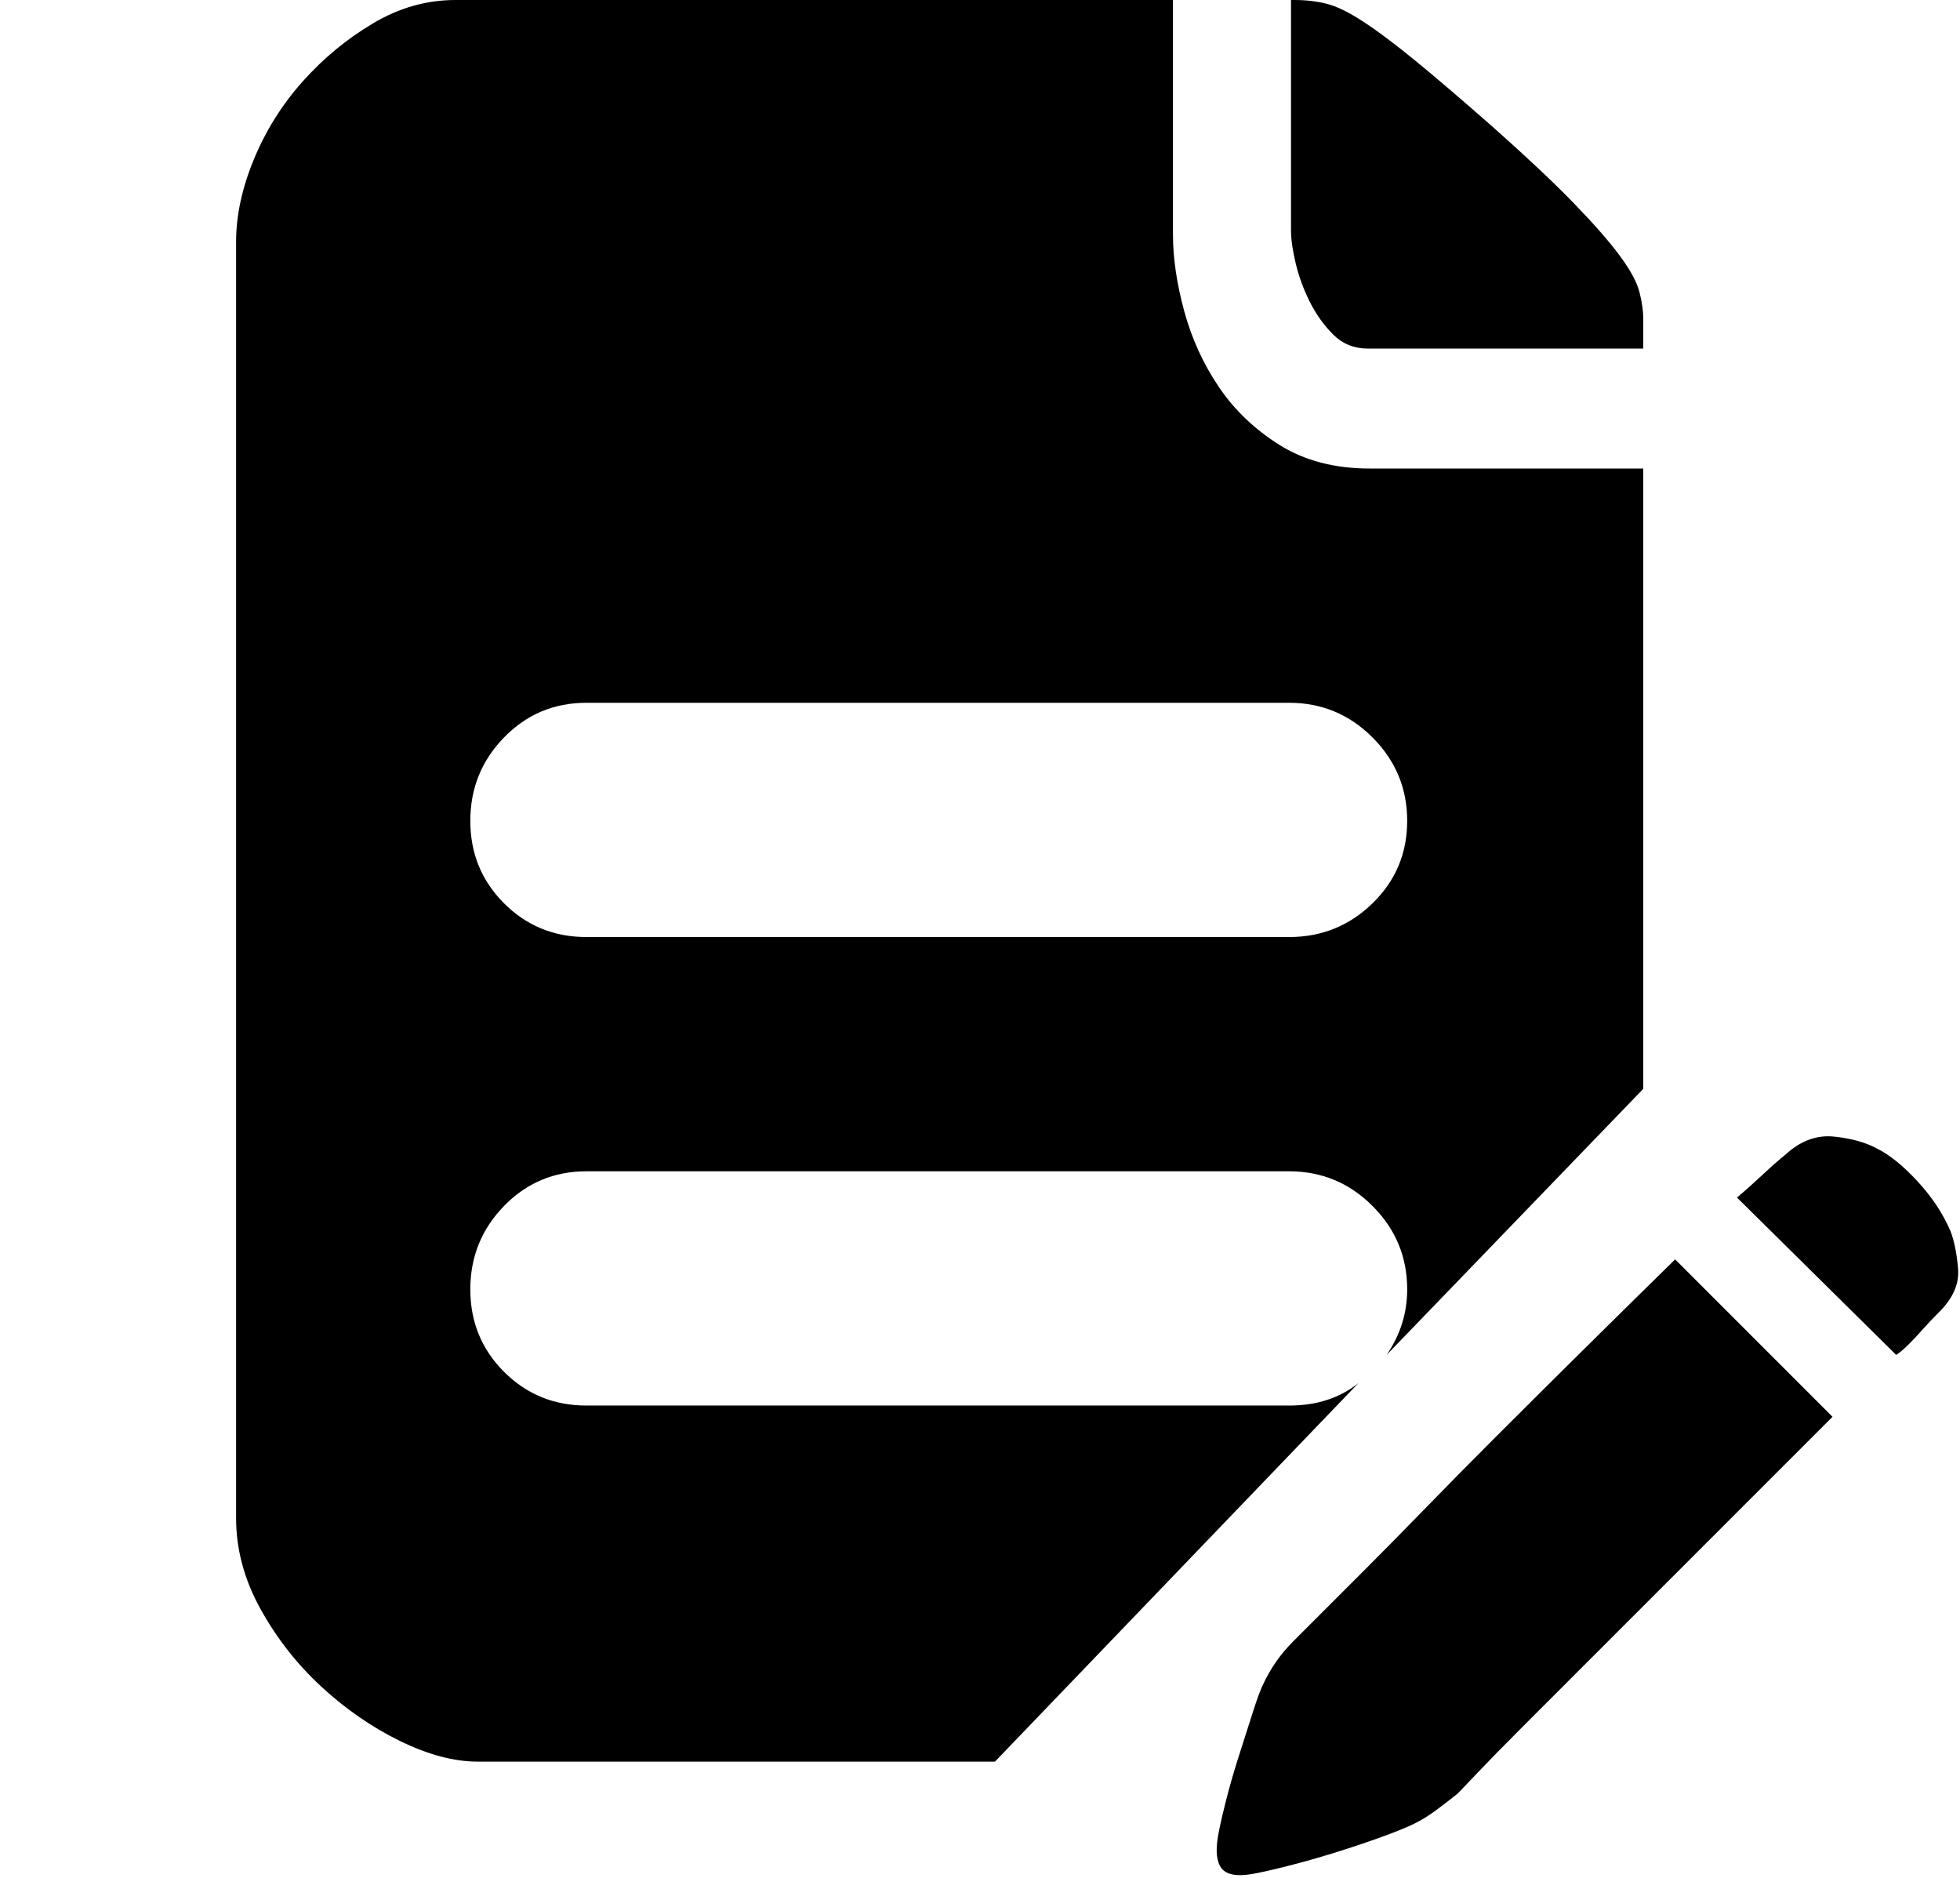
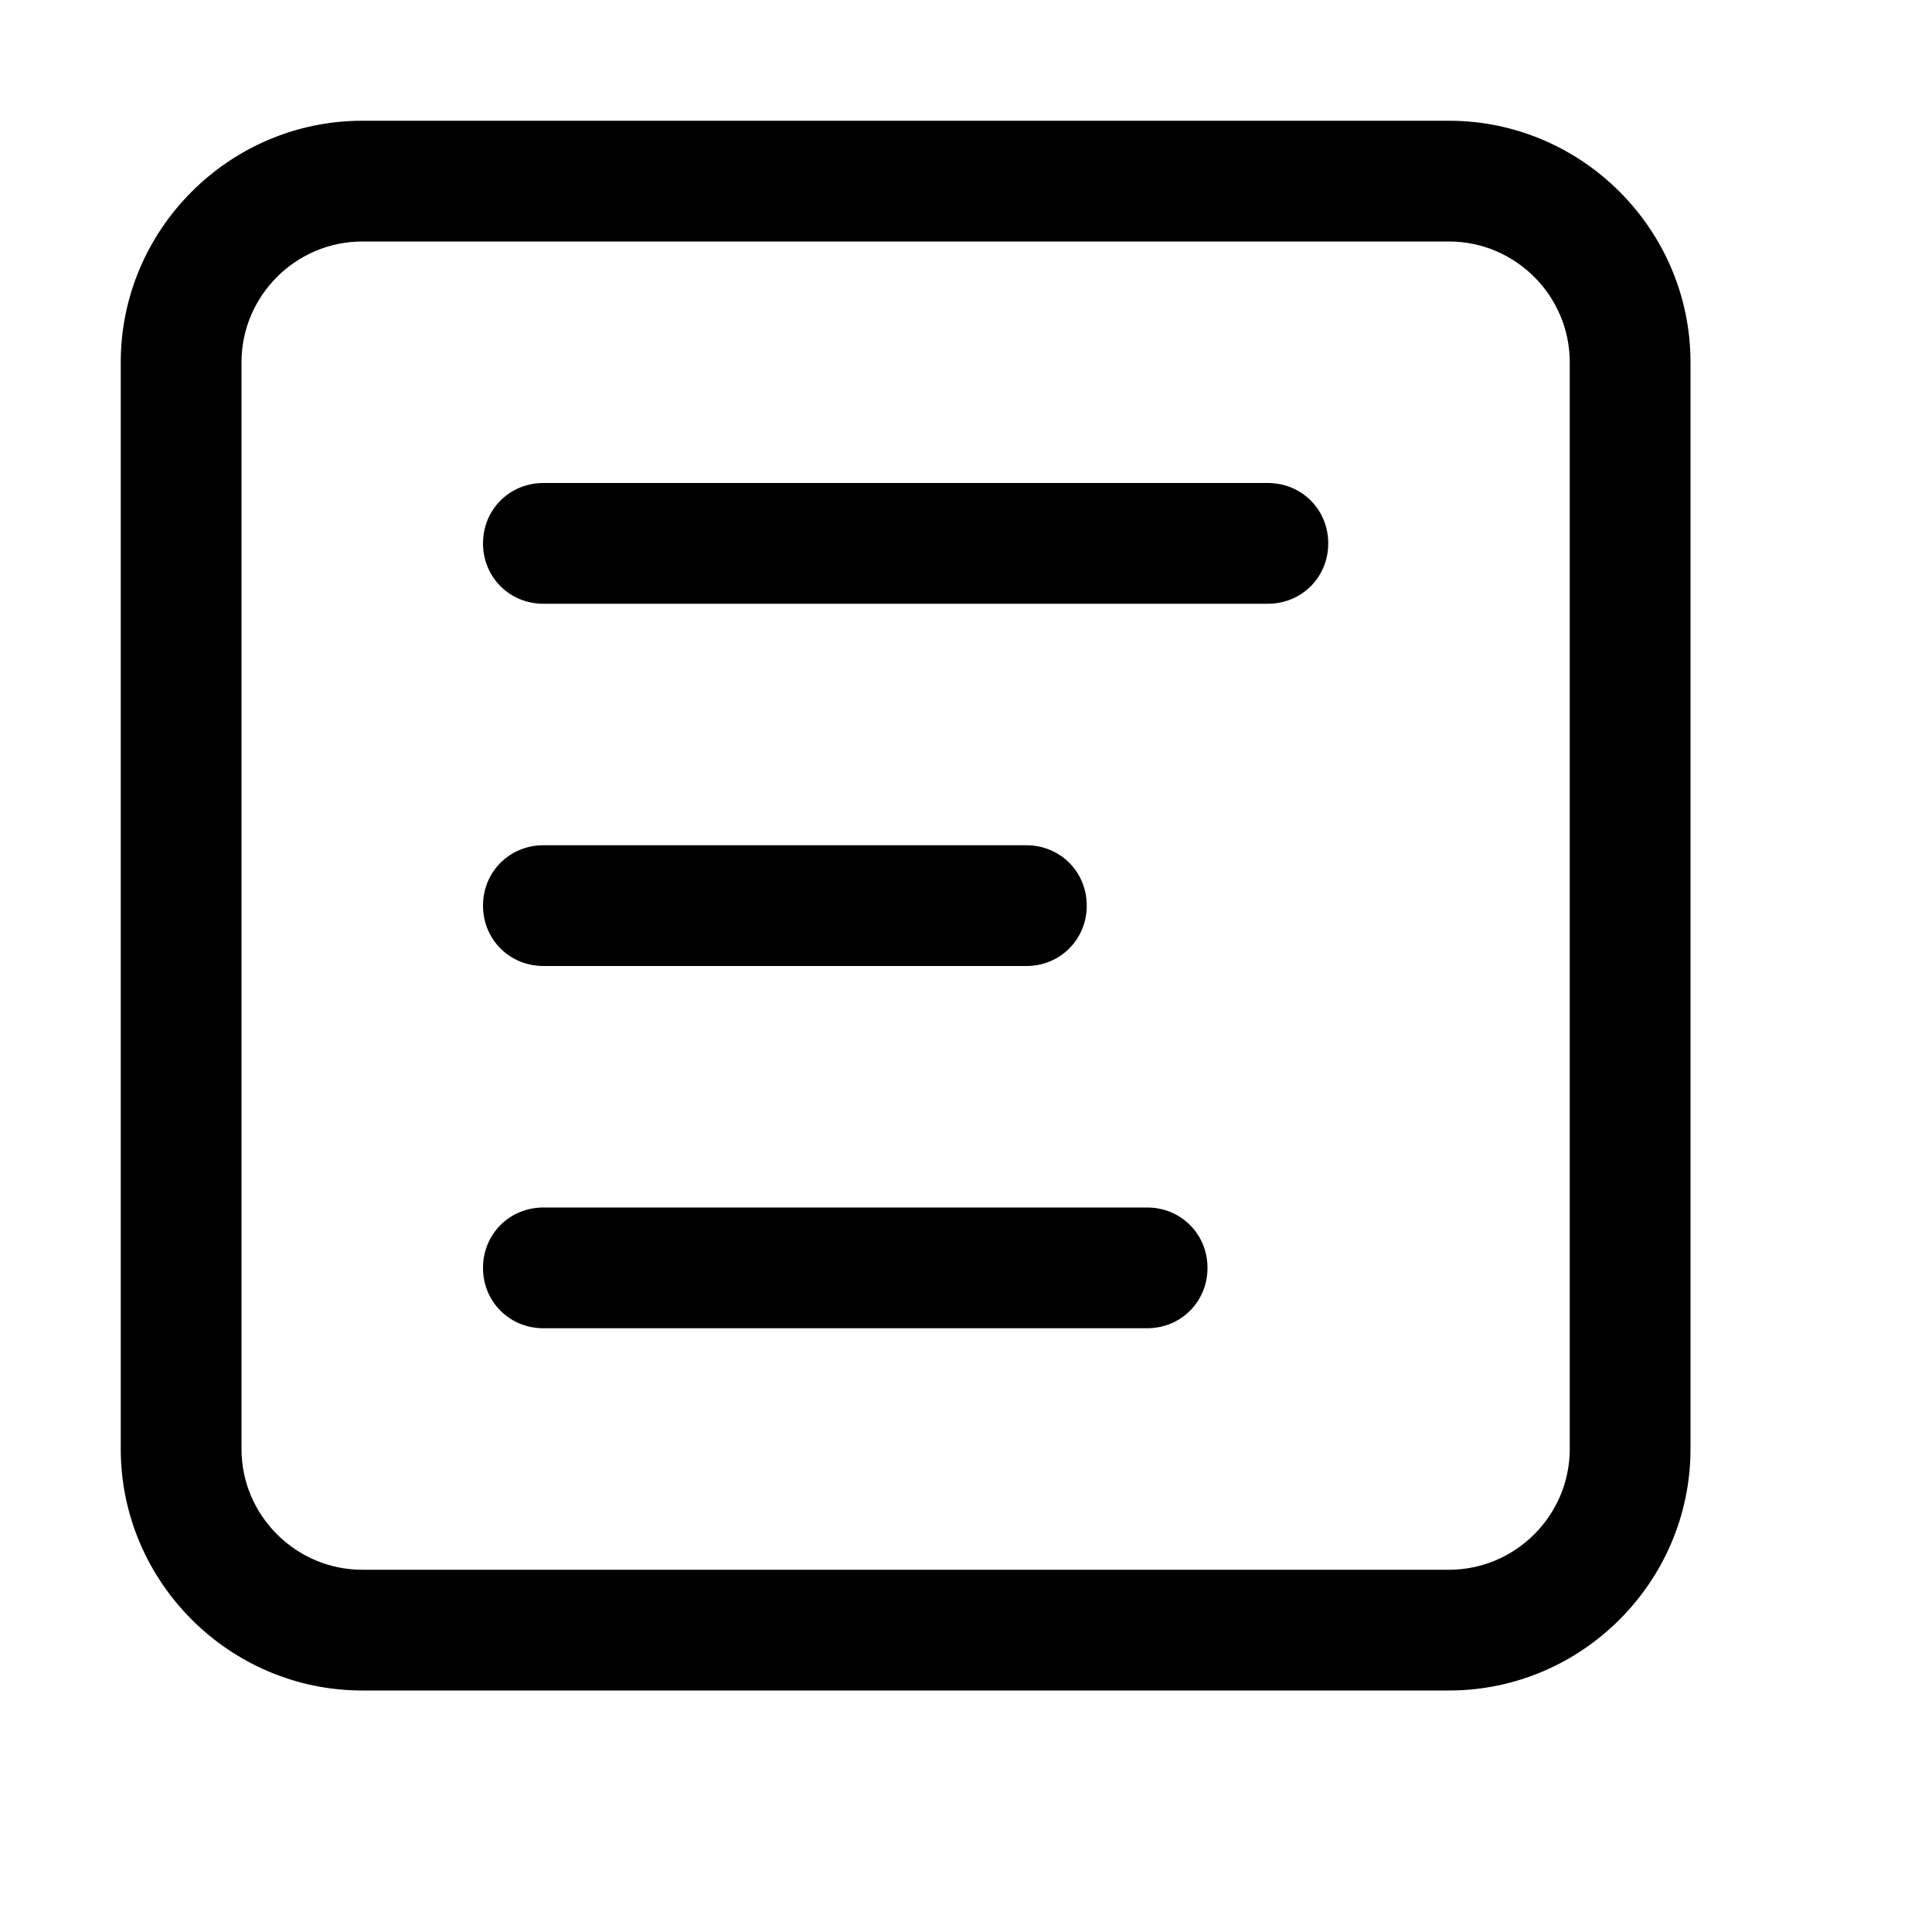
- <svg xmlns="http://www.w3.org/2000/svg" t="1506330387278" class="icon" style="" viewBox="0 0 1069 1024" version="1.1" p-id="1447" width="66.812" height="64">
+ <svg xmlns="http://www.w3.org/2000/svg" t="1522133003286" class="icon" style="" viewBox="0 0 1024 1024" version="1.1" p-id="4329" width="64" height="64">
  <defs>
    <style type="text/css" />
  </defs>
-   <path d="M746.028 190.084q-11.242 0-18.906-7.665t-12.774-17.884-7.665-20.95-2.555-17.884l0-125.701 2.044 0q9.198 0 17.373 2.044t19.928 9.709 28.615 21.461 42.411 36.279q27.593 24.527 43.944 41.389t25.038 28.615 10.731 19.928 2.044 14.307l0 16.351-150.228 0zM1063.856 671.425q3.066 8.176 4.088 20.439t-10.22 23.505q-5.11 5.11-9.198 9.709t-7.154 7.665q-4.088 4.088-7.154 6.132l-86.866-85.844q6.132-5.11 13.796-12.263t12.774-11.242q12.263-11.242 26.571-9.709t23.505 6.643q10.22 5.11 21.972 17.884t17.884 27.082zM703.106 766.467q22.483 0 37.812-12.263l-198.259 206.435-282.06 0q-19.417 0-42.411-11.242t-42.922-29.637-33.214-42.411-13.285-49.565l0-695.952q0-21.461 9.709-44.966t26.571-42.411 38.323-31.681 44.966-12.774l391.409 0 0 127.745q0 19.417 6.132 41.9t18.906 41.389 33.214 31.681 49.054 12.774l149.206 0 0 338.267-140.008 145.118q11.242-16.351 11.242-35.768 0-26.571-18.906-45.477t-45.477-18.906l-383.234 0q-26.571 0-44.966 18.906t-18.395 45.477 18.395 44.966 44.966 18.395l383.234 0zM319.872 383.234q-26.571 0-44.966 18.906t-18.395 45.477 18.395 44.966 44.966 18.395l383.234 0q26.571 0 45.477-18.395t18.906-44.966-18.906-45.477-45.477-18.906l-383.234 0zM705.15 895.234l13.285-13.285 25.549-25.549q15.329-15.329 33.725-34.236t36.79-37.301q43.944-43.944 99.13-98.108l85.844 85.844-99.13 99.13-36.79 36.79-33.725 33.725q-14.307 14.307-24.016 24.527t-10.731 11.242q-5.11 4.088-11.242 8.687t-12.263 7.665-18.906 7.665-26.06 8.687-25.549 7.154-18.395 4.088q-12.263 2.044-16.351-3.066t-2.044-17.373q1.022-6.132 4.088-18.395t7.154-25.038 7.665-24.016 5.621-15.329q6.132-13.285 16.351-23.505z" p-id="1448" />
+   <path d="M288 512l256 0C561.92 512 576 497.92 576 480 576 462.08 561.92 448 544 448l-256 0C270.08 448 256 462.08 256 480 256 497.92 270.08 512 288 512zM768 64 192 64C121.6 64 64 121.6 64 192l0 576c0 70.4 57.6 128 128 128l576 0c70.4 0 128-57.6 128-128L896 192C896 121.6 838.4 64 768 64zM832 768c0 35.2-28.8 64-64 64L192 832c-35.2 0-64-28.8-64-64L128 192c0-35.2 28.8-64 64-64l576 0c35.2 0 64 28.8 64 64L832 768zM672 256l-384 0C270.08 256 256 270.08 256 288 256 305.92 270.08 320 288 320l384 0C689.92 320 704 305.92 704 288 704 270.08 689.92 256 672 256zM608 640l-320 0C270.08 640 256 654.08 256 672l0 0C256 689.92 270.08 704 288 704l320 0c17.92 0 32-14.08 32-32l0 0C640 654.08 625.92 640 608 640z" p-id="4330" />
</svg>
